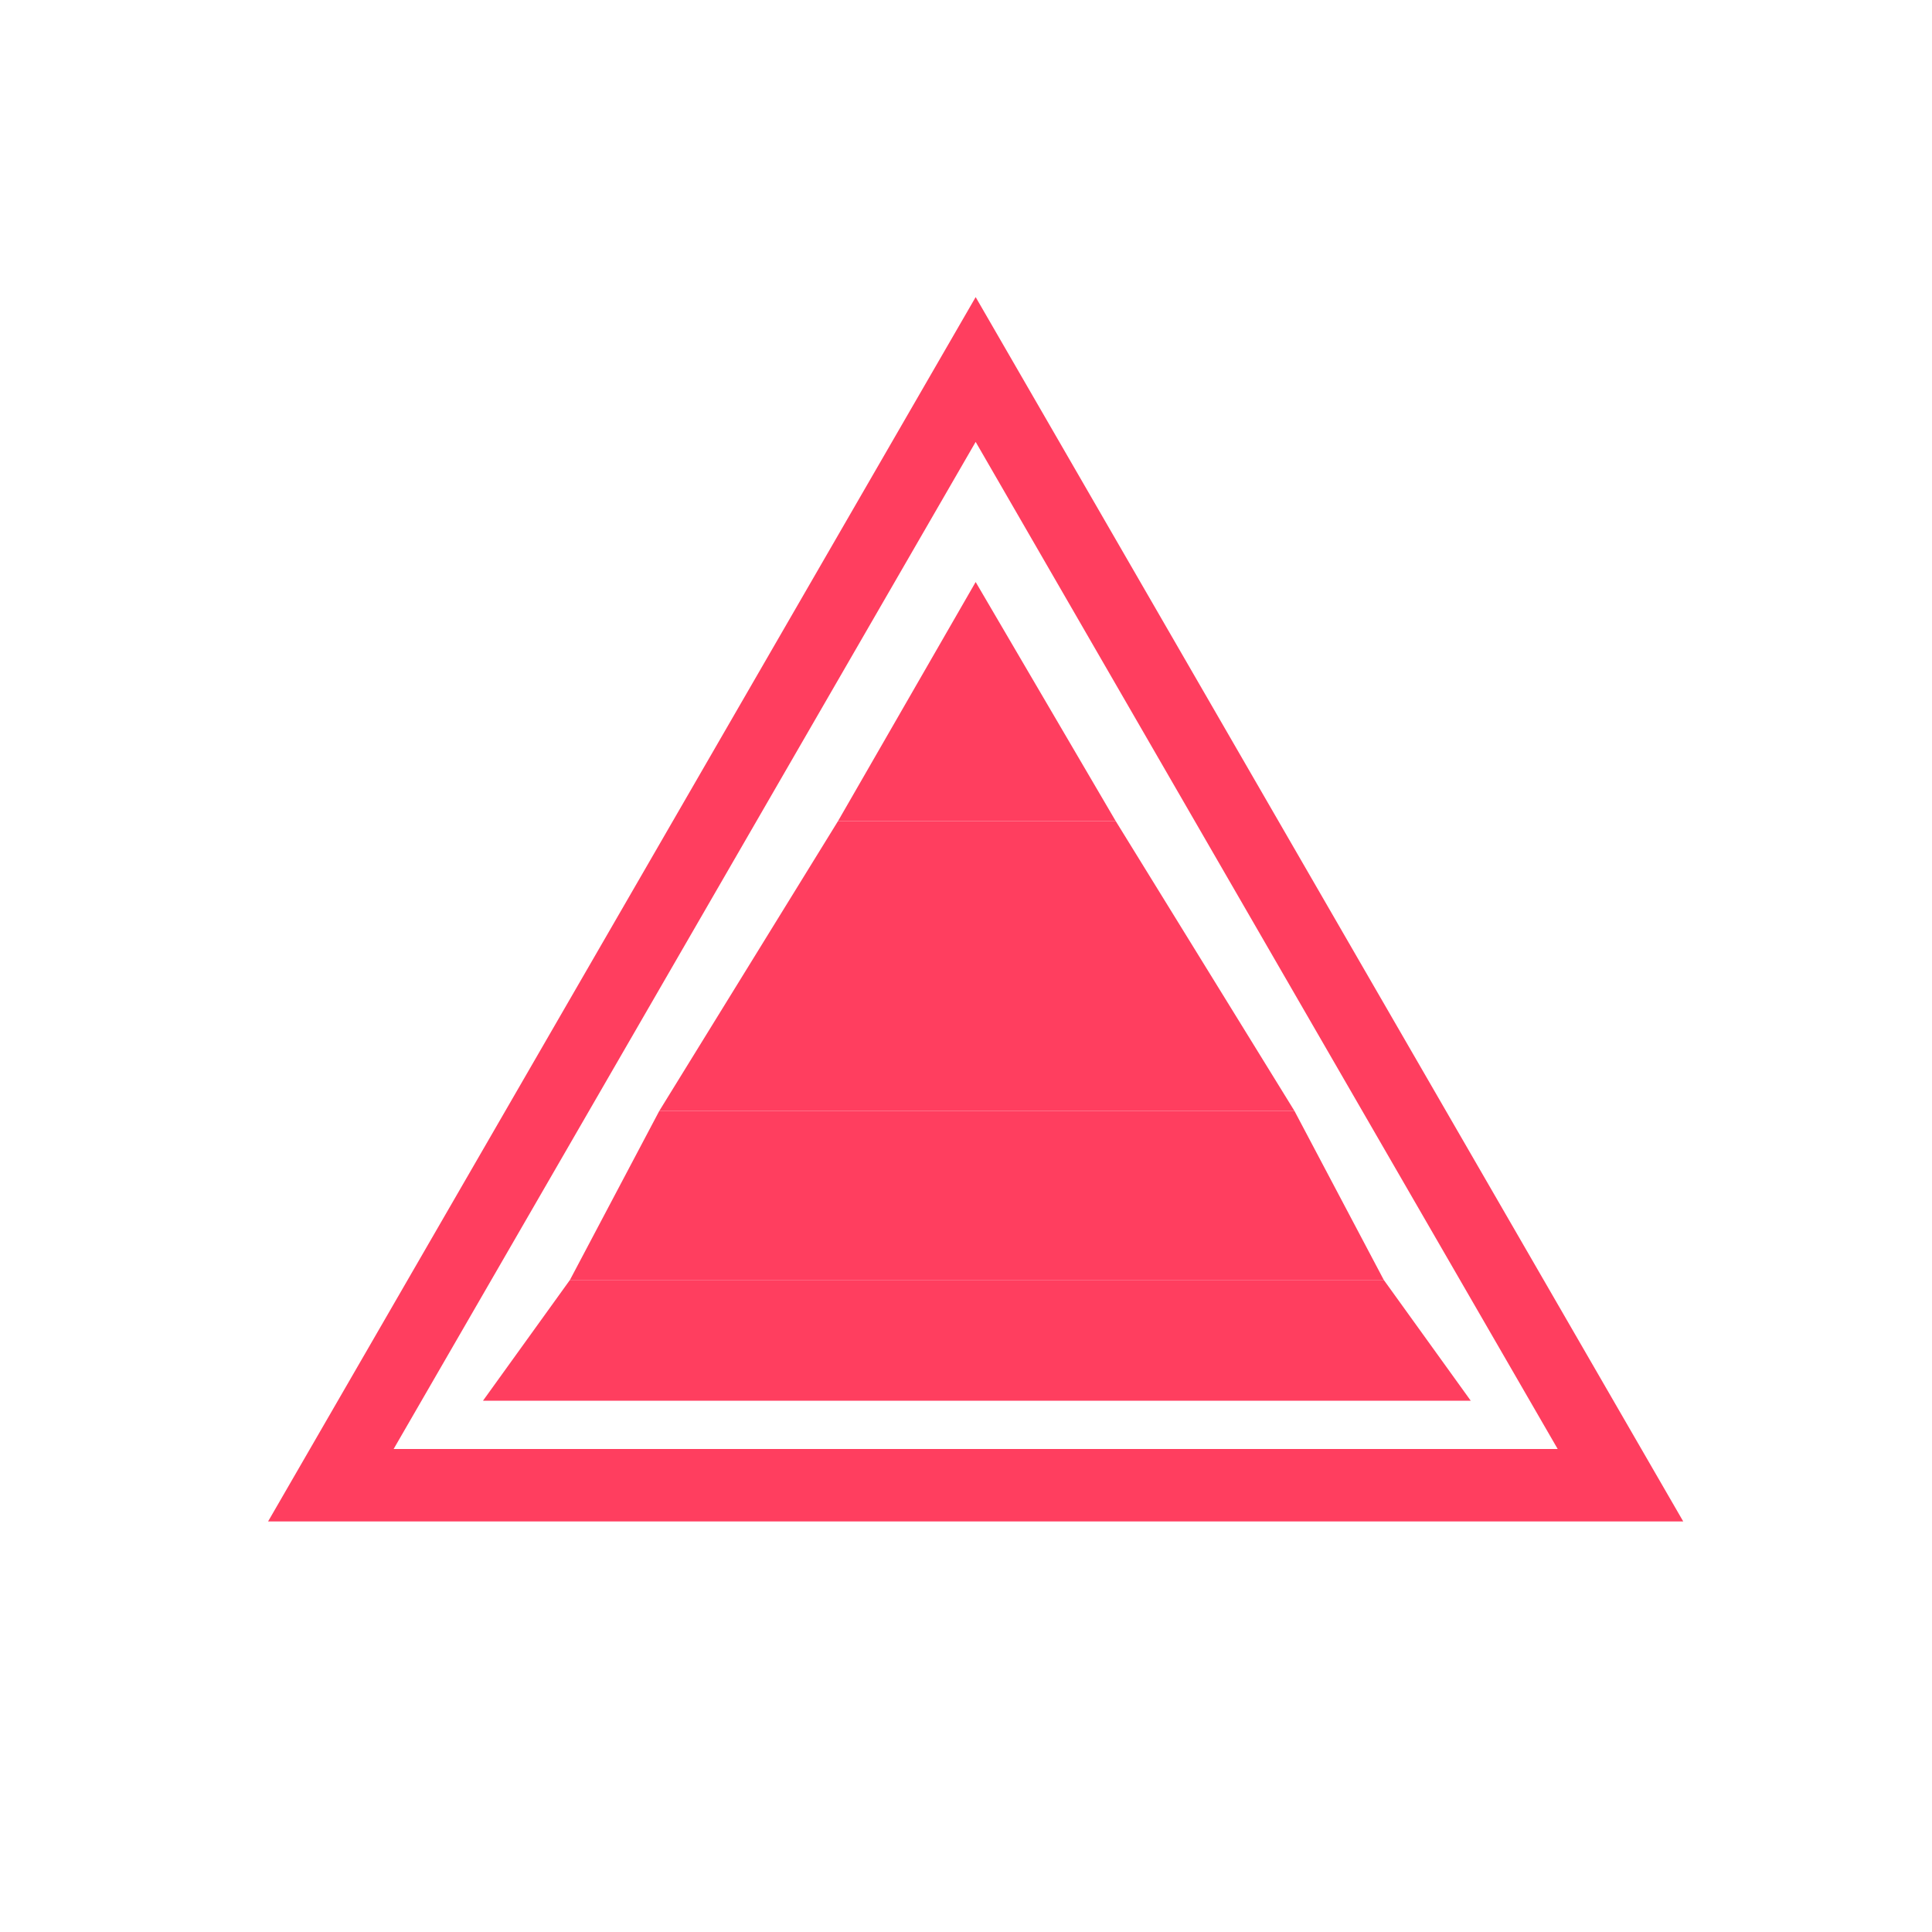
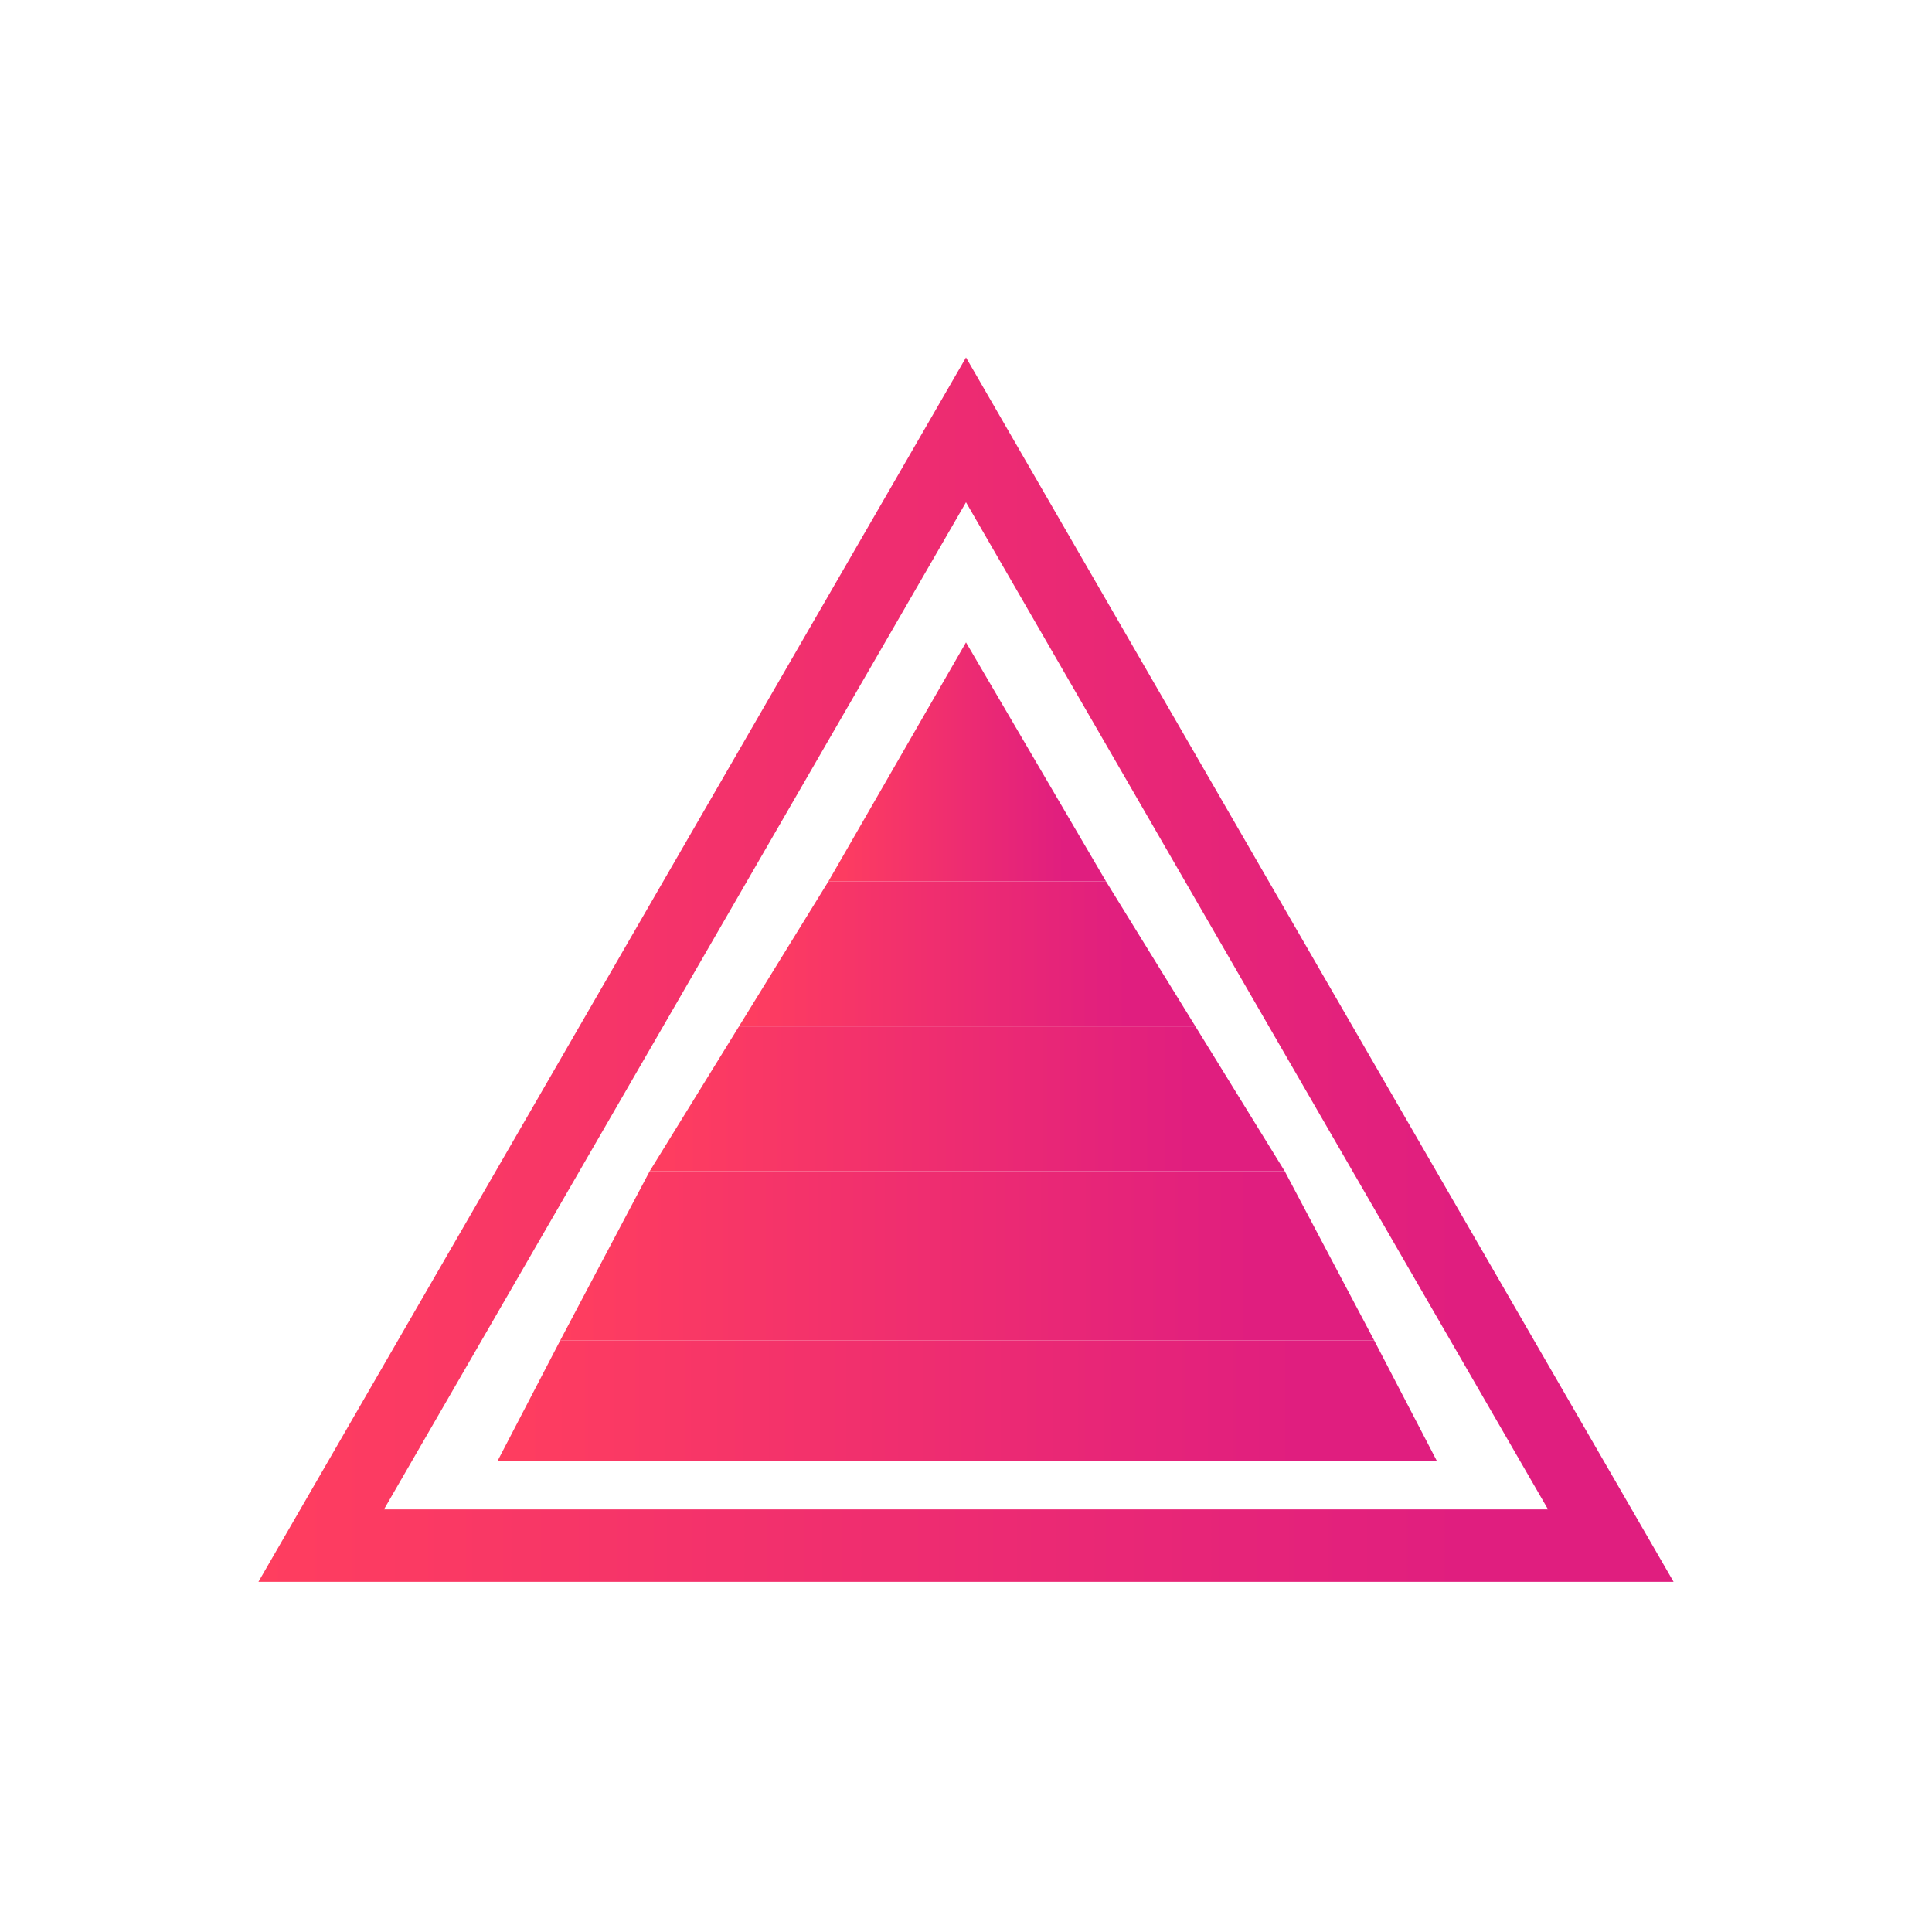
<svg xmlns="http://www.w3.org/2000/svg" version="1.1" id="图层_1" x="0px" y="0px" viewBox="-143 74 80 80" style="enable-background:new -143 74 80 80;" xml:space="preserve">
  <style type="text/css">
- 	.st0{fill:#FF3E5F;}
- 	.st1{fill:none;stroke:#FF3E5F;stroke-width:3;stroke-miterlimit:10;}
+ 	.st0{fill:url(#XMLID_3_);}
+ 	.st1{fill:url(#XMLID_4_);}
+ 	.st2{fill:url(#XMLID_5_);}
+ 	.st3{fill:url(#XMLID_6_);}
+ 	.st4{fill:url(#XMLID_12_);}
+ 	.st5{fill:none;stroke:url(#XMLID_13_);stroke-width:3;stroke-miterlimit:10;}
</style>
-   <polygon id="XMLID_7_" class="st0" points="-102.6,98.1 -108.3,108 -96.8,108 " />
-   <polygon id="XMLID_8_" class="st0" points="-119.4,127 -85.7,127 -89.4,120 -115.7,120 " />
-   <polygon id="XMLID_9_" class="st0" points="-123,132 -82.1,132 -85.7,127 -119.4,127 " />
-   <polygon id="XMLID_10_" class="st0" points="-112,114 -115.7,120 -89.4,120 -93.1,114 " />
-   <polygon id="XMLID_11_" class="st0" points="-96.8,108 -108.3,108 -112,114 -93.1,114 " />
-   <polygon id="XMLID_1_" class="st1" points="-88.5,113.7 -75.9,135.5 -129.3,135.5 -102.6,89.3 " />
+   <linearGradient id="XMLID_3_" gradientUnits="userSpaceOnUse" x1="-108.7" y1="105.55" x2="-97.2" y2="105.55">
+     <stop offset="0" style="stop-color:#FF3E5F" />
+     <stop offset="0.852" style="stop-color:#E01E7F" />
+   </linearGradient>
+   <polygon id="XMLID_7_" class="st0" points="-103,100.6 -108.7,110.5 -97.2,110.5 " />
+   <linearGradient id="XMLID_4_" gradientUnits="userSpaceOnUse" x1="-119.8" y1="126" x2="-86.1" y2="126">
+     <stop offset="0" style="stop-color:#FF3E5F" />
+     <stop offset="0.852" style="stop-color:#E01E7F" />
+   </linearGradient>
+   <polygon id="XMLID_8_" class="st1" points="-119.8,129.5 -86.1,129.5 -89.8,122.5 -116.1,122.5 " />
+   <linearGradient id="XMLID_5_" gradientUnits="userSpaceOnUse" x1="-122.4" y1="132" x2="-83.5" y2="132">
+     <stop offset="0" style="stop-color:#FF3E5F" />
+     <stop offset="0.852" style="stop-color:#E01E7F" />
+   </linearGradient>
+   <polygon id="XMLID_9_" class="st2" points="-122.4,134.5 -83.5,134.5 -86.1,129.5 -119.8,129.5 " />
+   <linearGradient id="XMLID_6_" gradientUnits="userSpaceOnUse" x1="-116.1" y1="119.5" x2="-89.8" y2="119.5">
+     <stop offset="0" style="stop-color:#FF3E5F" />
+     <stop offset="0.852" style="stop-color:#E01E7F" />
+   </linearGradient>
+   <polygon id="XMLID_10_" class="st3" points="-112.4,116.5 -116.1,122.5 -89.8,122.5 -93.5,116.5 " />
+   <linearGradient id="XMLID_12_" gradientUnits="userSpaceOnUse" x1="-112.4" y1="113.5" x2="-93.5" y2="113.5">
+     <stop offset="0" style="stop-color:#FF3E5F" />
+     <stop offset="0.852" style="stop-color:#E01E7F" />
+   </linearGradient>
+   <polygon id="XMLID_11_" class="st4" points="-97.2,110.5 -108.7,110.5 -112.4,116.5 -93.5,116.5 " />
+   <linearGradient id="XMLID_13_" gradientUnits="userSpaceOnUse" x1="-132.299" y1="114.151" x2="-73.701" y2="114.151">
+     <stop offset="0" style="stop-color:#FF3E5F" />
+     <stop offset="0.852" style="stop-color:#E01E7F" />
+   </linearGradient>
+   <polygon id="XMLID_1_" class="st5" points="-88.9,116.2 -76.3,138 -129.7,138 -103,91.8 " />
</svg>
